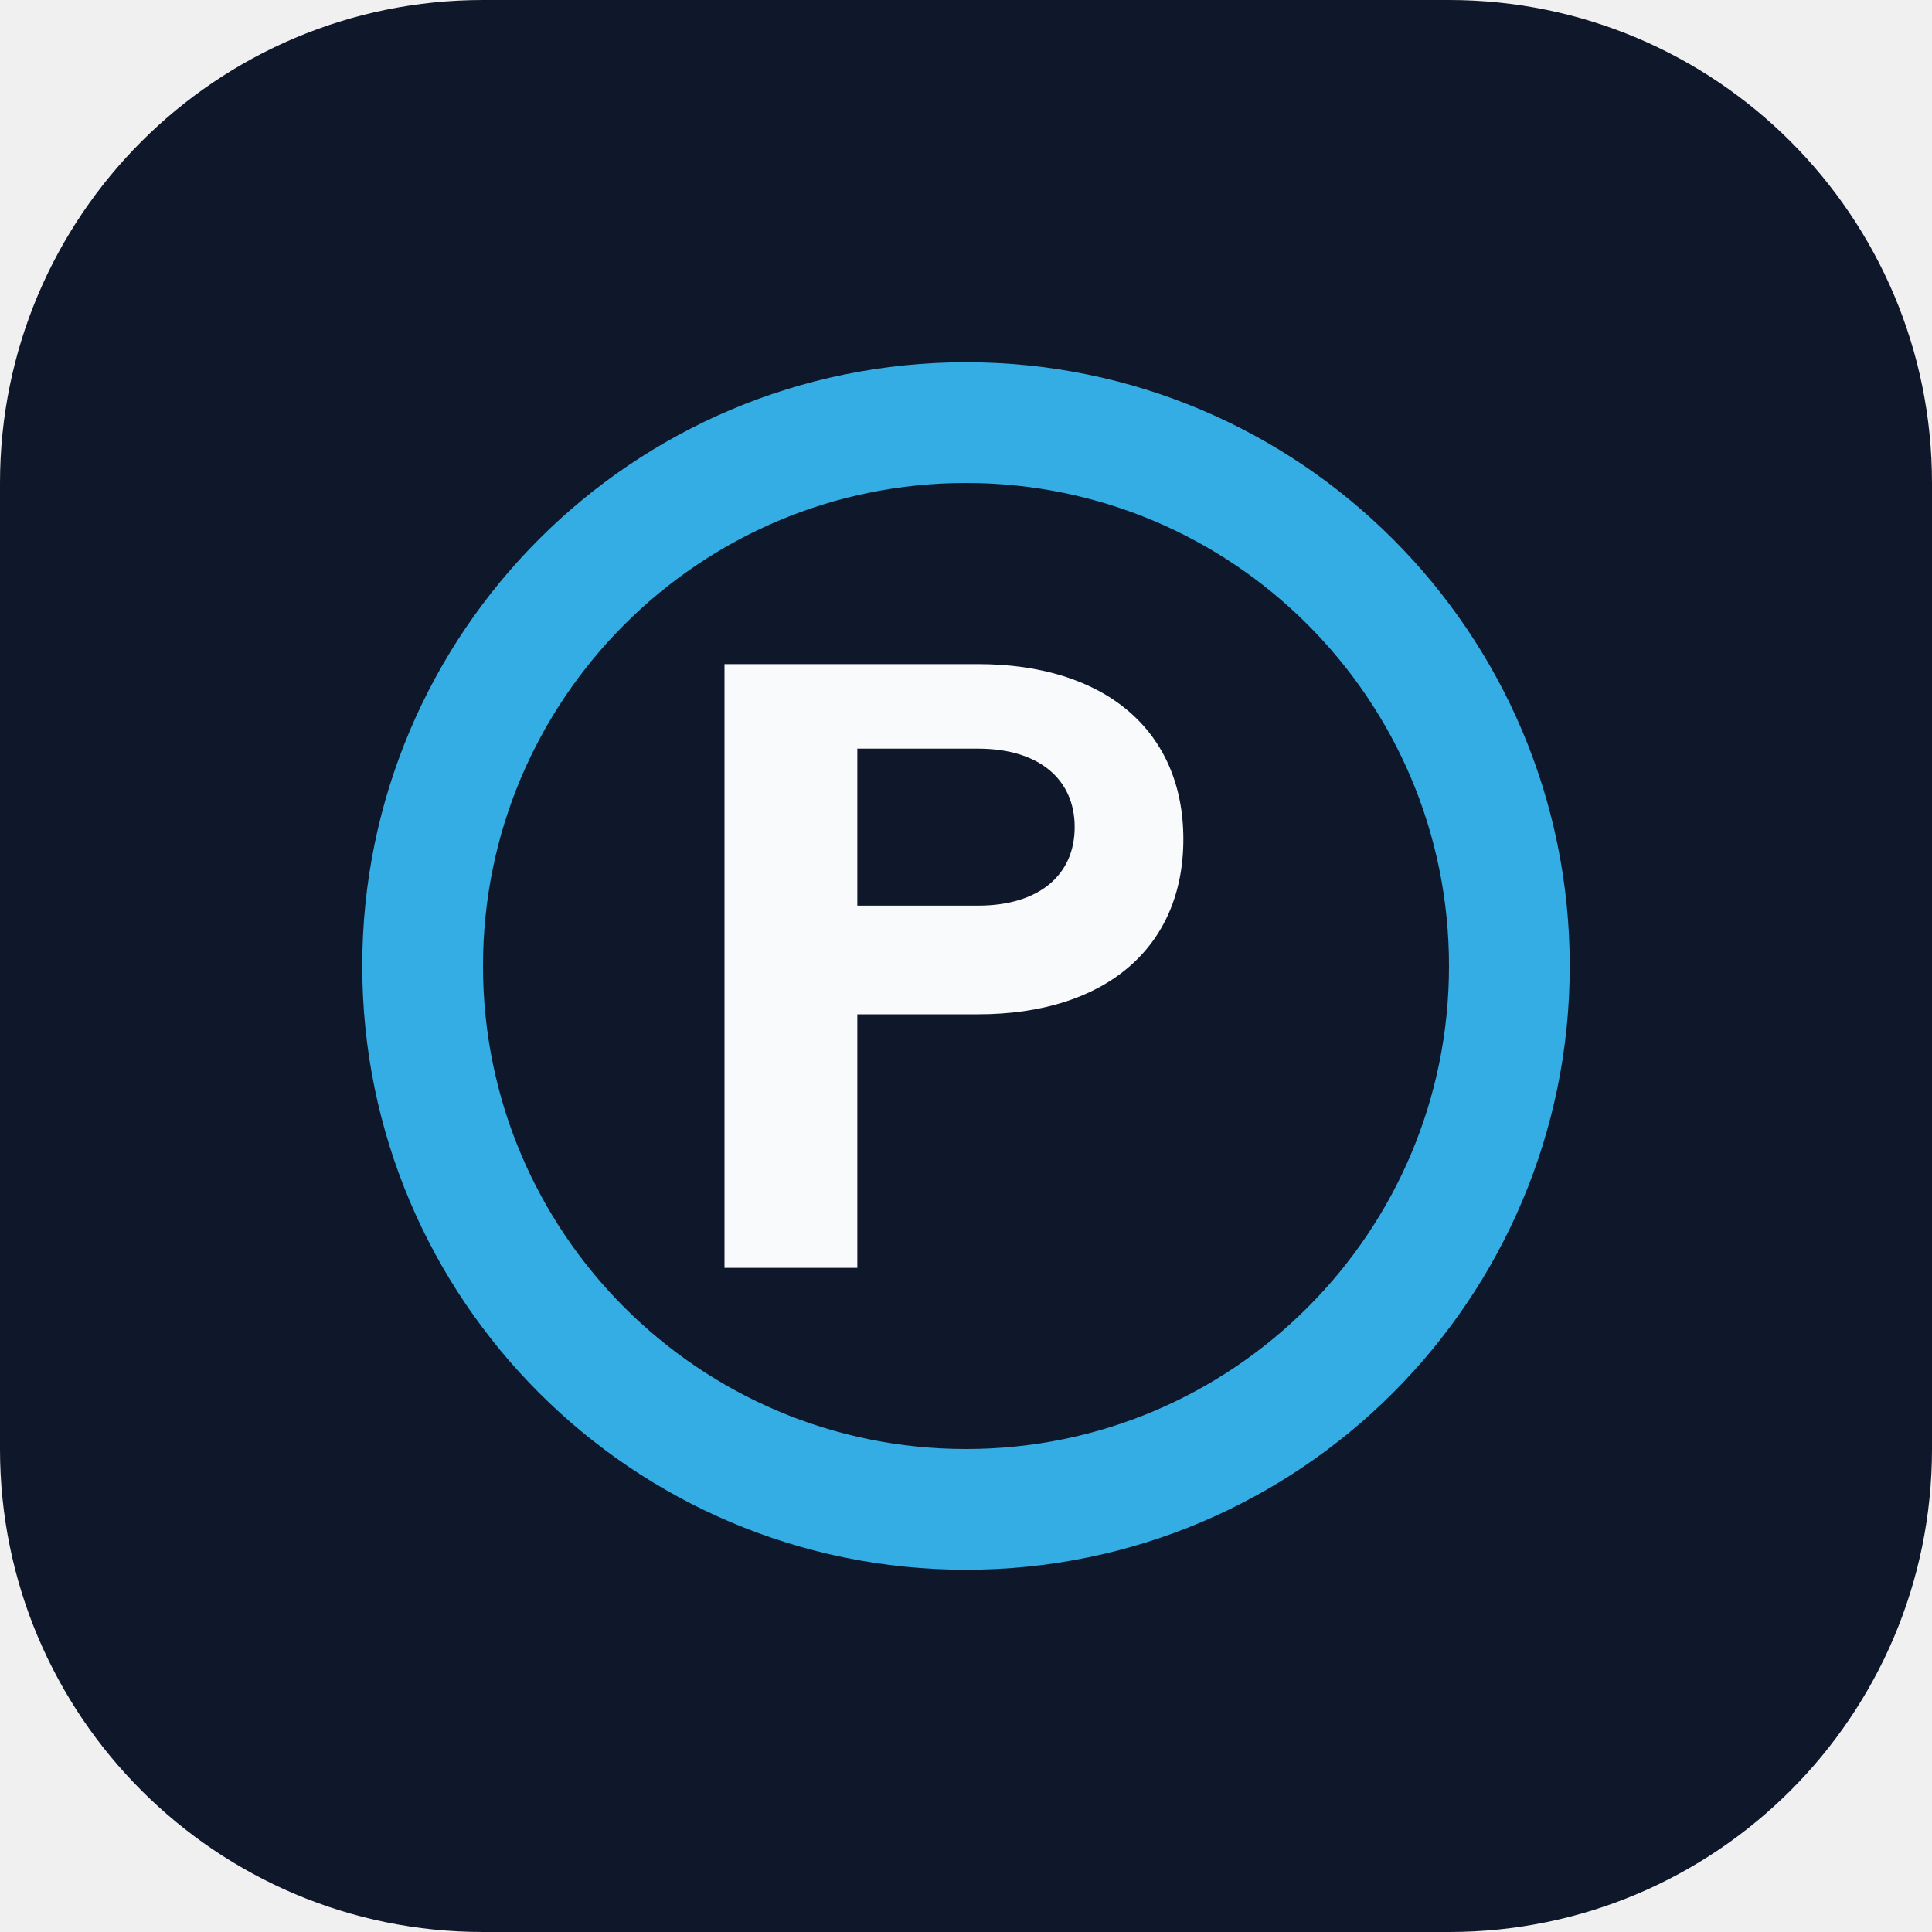
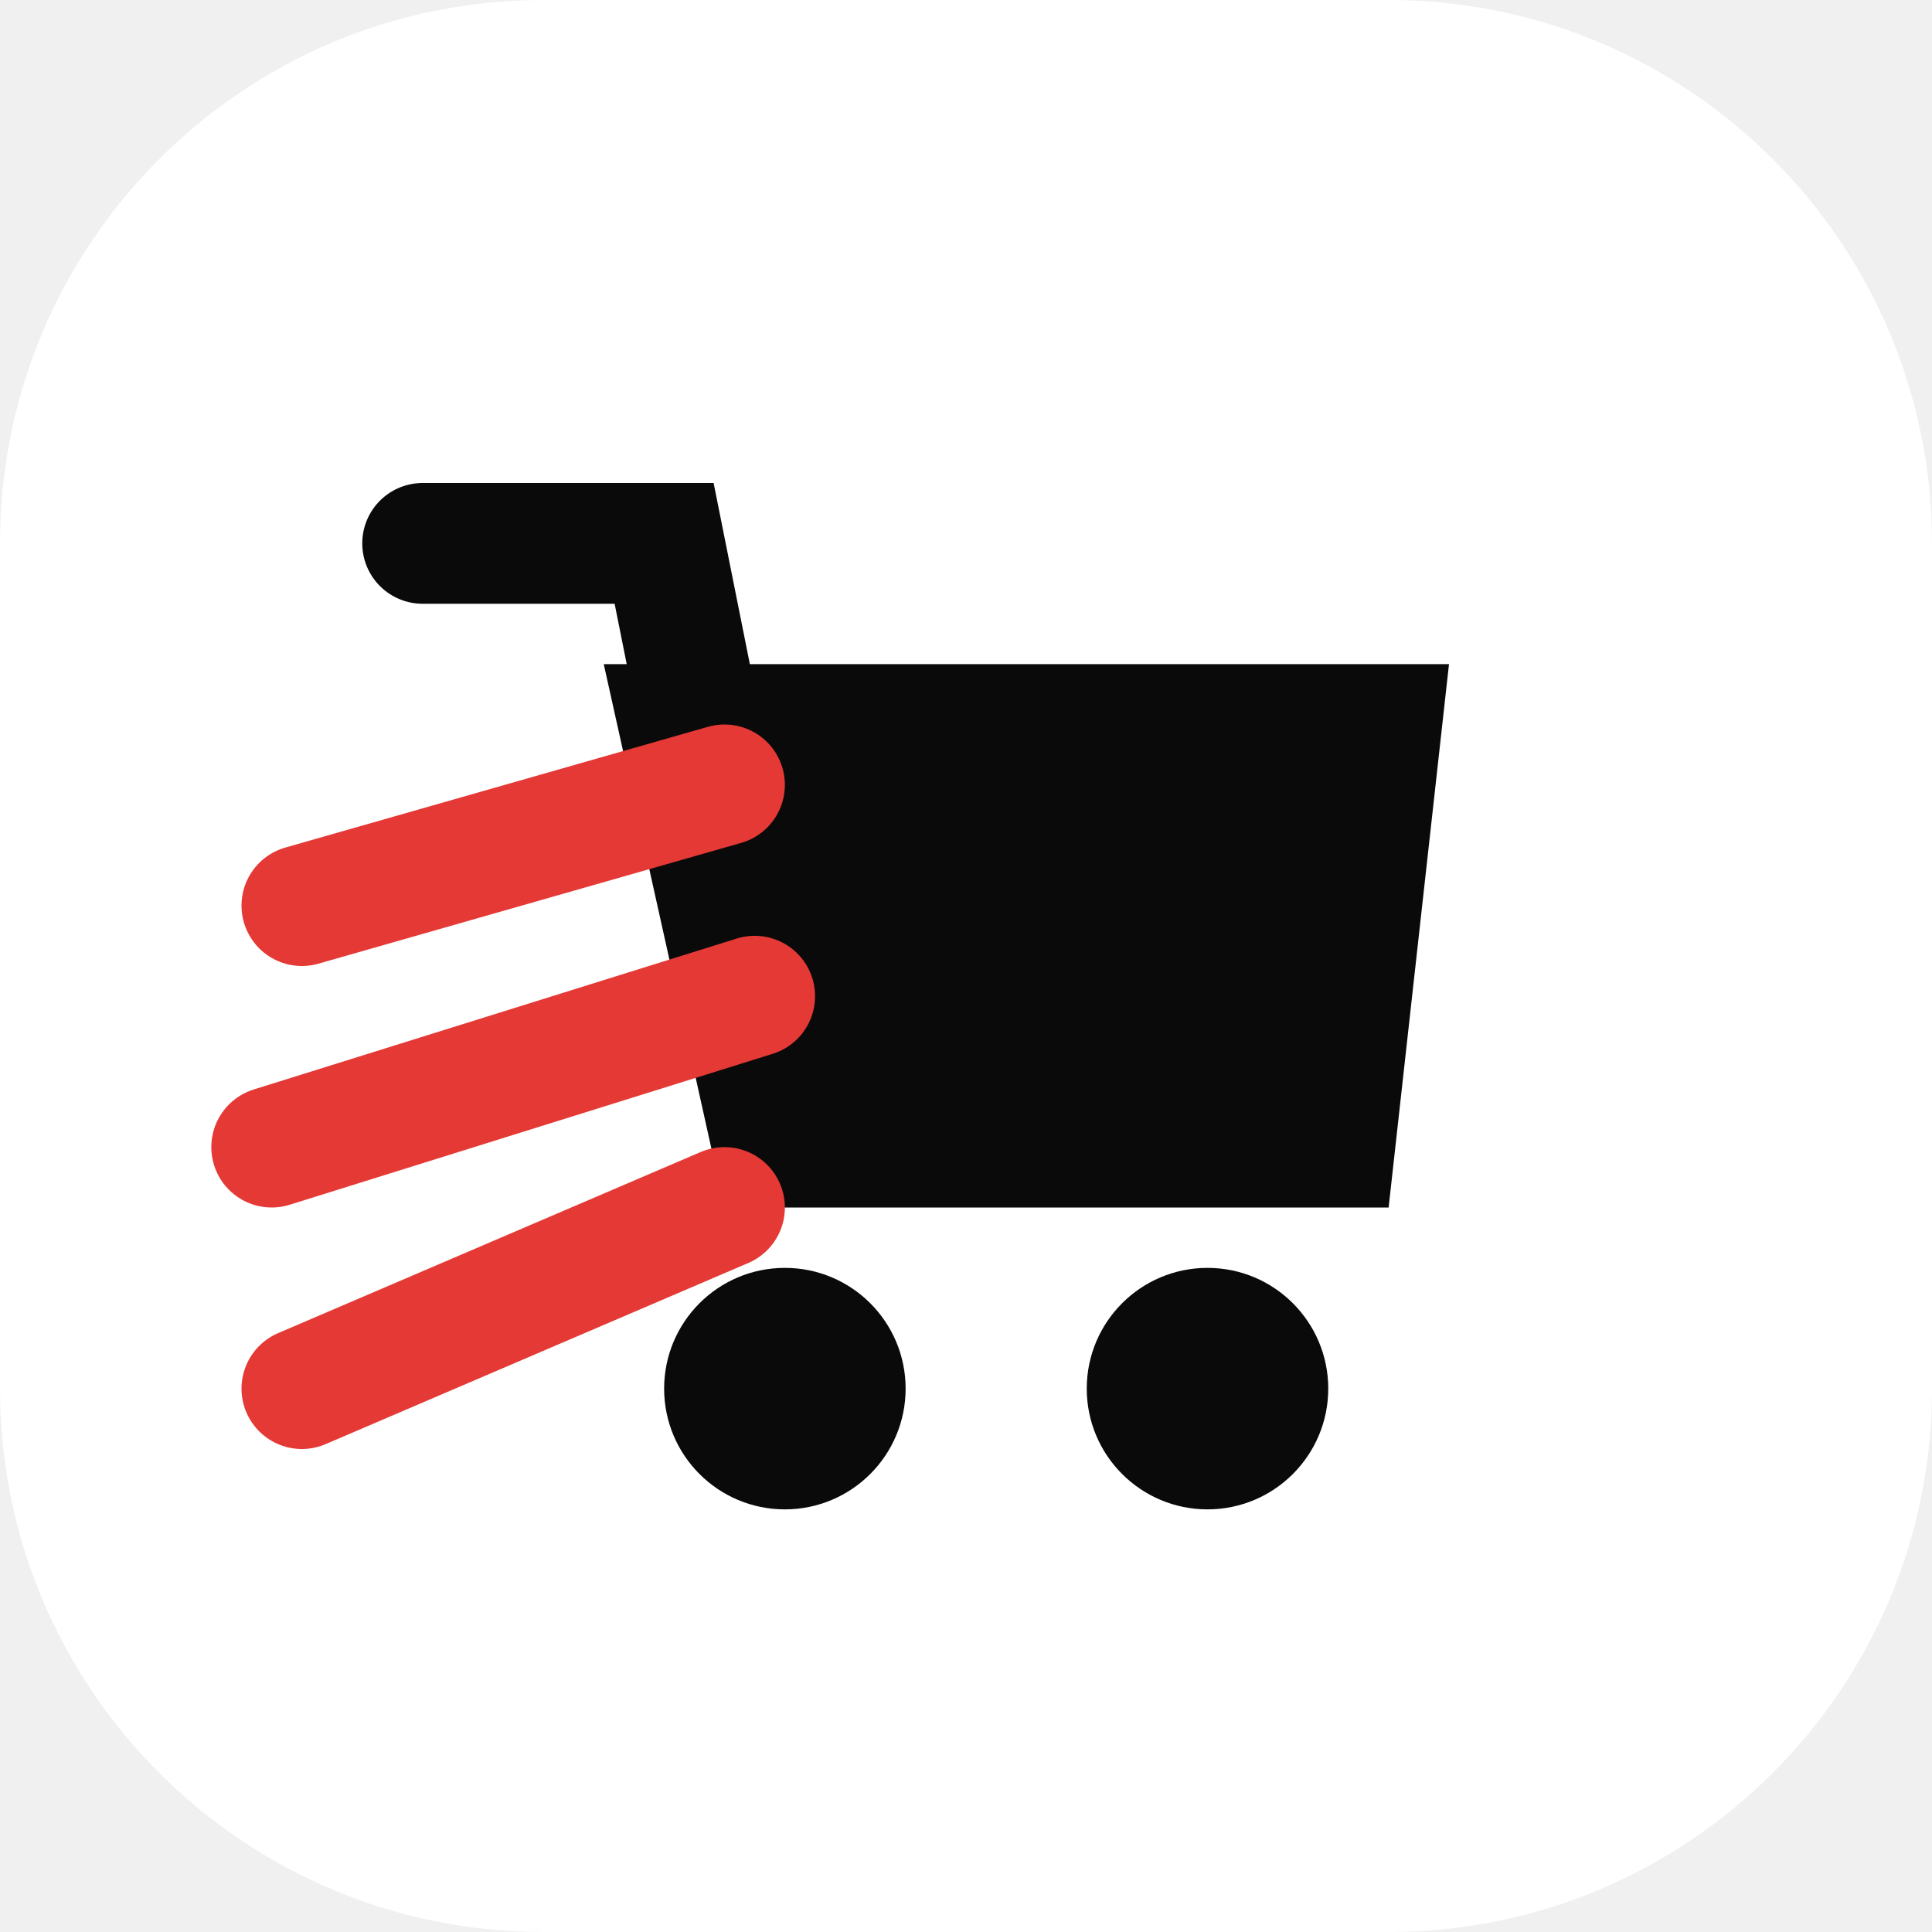
- <svg xmlns="http://www.w3.org/2000/svg" viewBox="0 0 32 32" fill="none">
-   <rect width="32" height="32" rx="8" fill="#0f172a" />
-   <circle cx="16" cy="16" r="9" stroke="#38bdf8" stroke-width="2" opacity="0.9" />
-   <path d="M12 21V11h4.2c2.1 0 3.4 1.1 3.4 2.9 0 1.8-1.3 2.9-3.4 2.9H14.2V21H12zm2.2-6.3V15h2c1 0 1.6-.5 1.6-1.3 0-.8-.6-1.3-1.6-1.3h-2z" fill="#f8fafc" />
+ <svg xmlns="http://www.w3.org/2000/svg" viewBox="0 0 64 64" role="img" aria-label="CartPilot">
+   <rect width="64" height="64" rx="18" fill="#ffffff" />
+   <path d="M18 22h30l-2 18H24l-4-18Z" fill="#0a0a0a" />
+   <path d="M14 18h8l2 10" stroke="#0a0a0a" stroke-width="4" stroke-linecap="round" fill="none" />
+   <circle cx="26" cy="46" r="4" fill="#0a0a0a" />
+   <circle cx="40" cy="46" r="4" fill="#0a0a0a" />
+   <path d="M10 30l14-4" stroke="#E53935" stroke-width="4" stroke-linecap="round" />
+   <path d="M9 38l16-5" stroke="#E53935" stroke-width="4" stroke-linecap="round" />
+   <path d="M10 46l14-6" stroke="#E53935" stroke-width="4" stroke-linecap="round" />
</svg>
